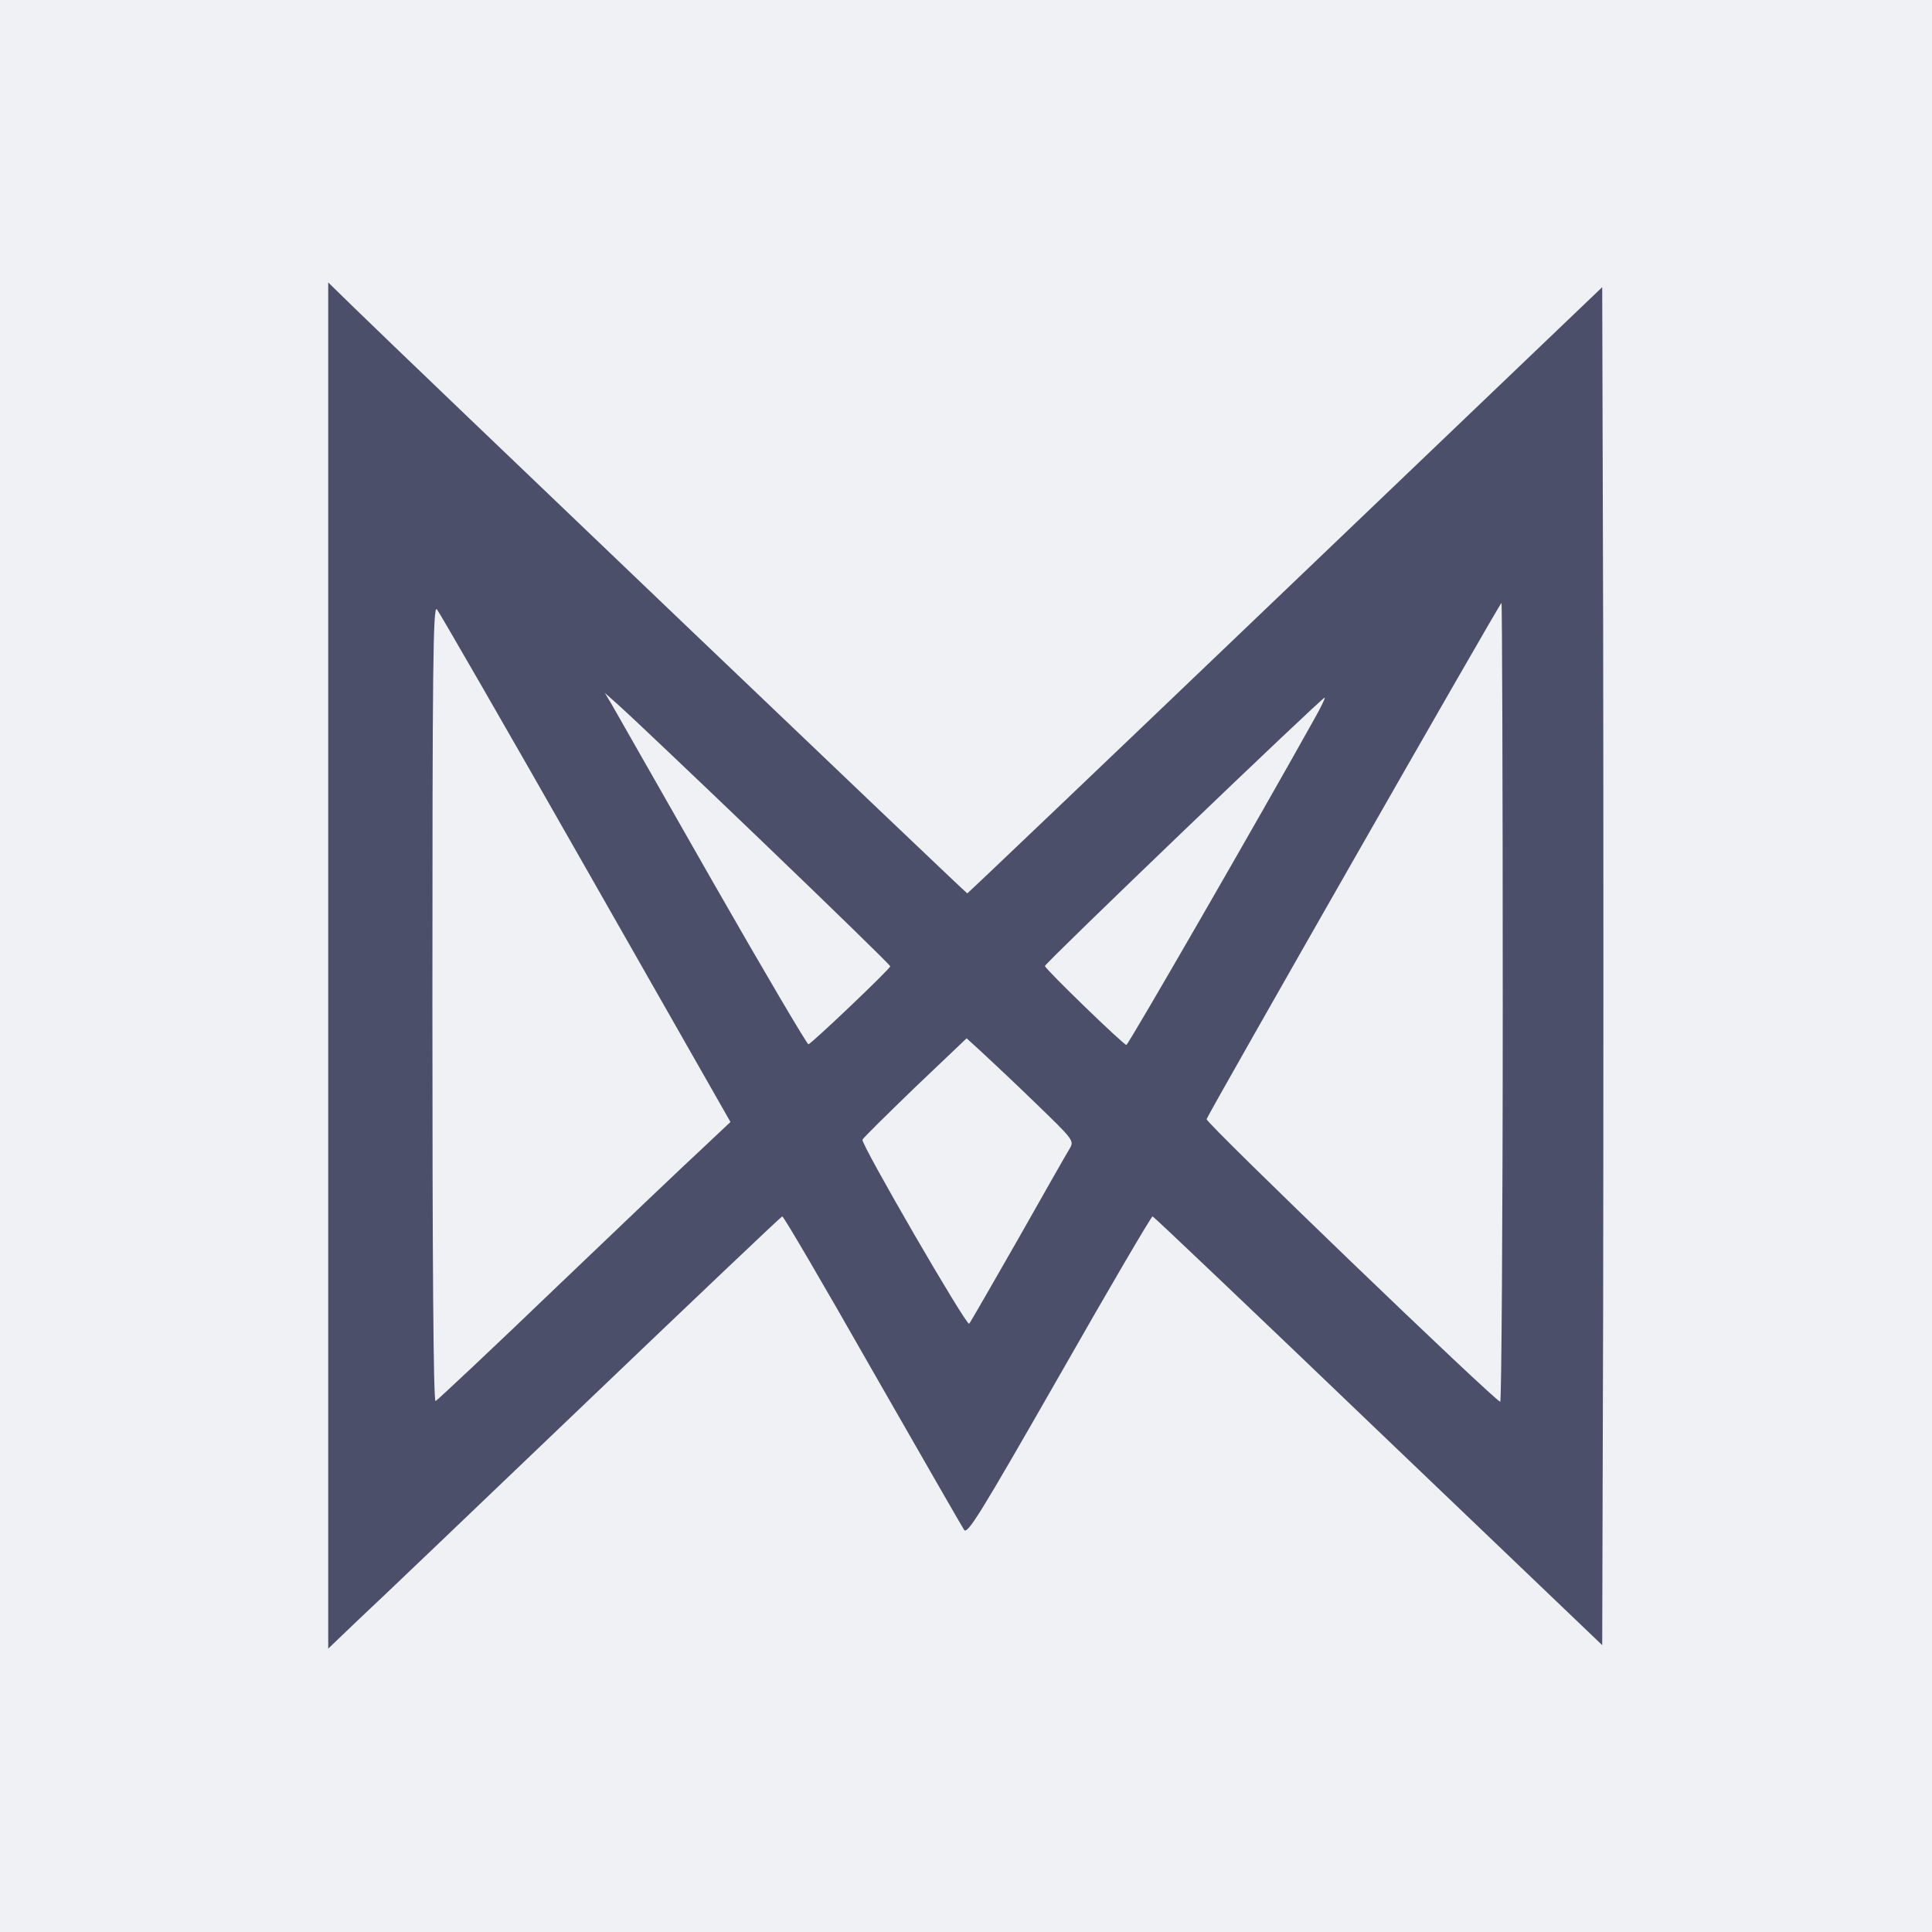
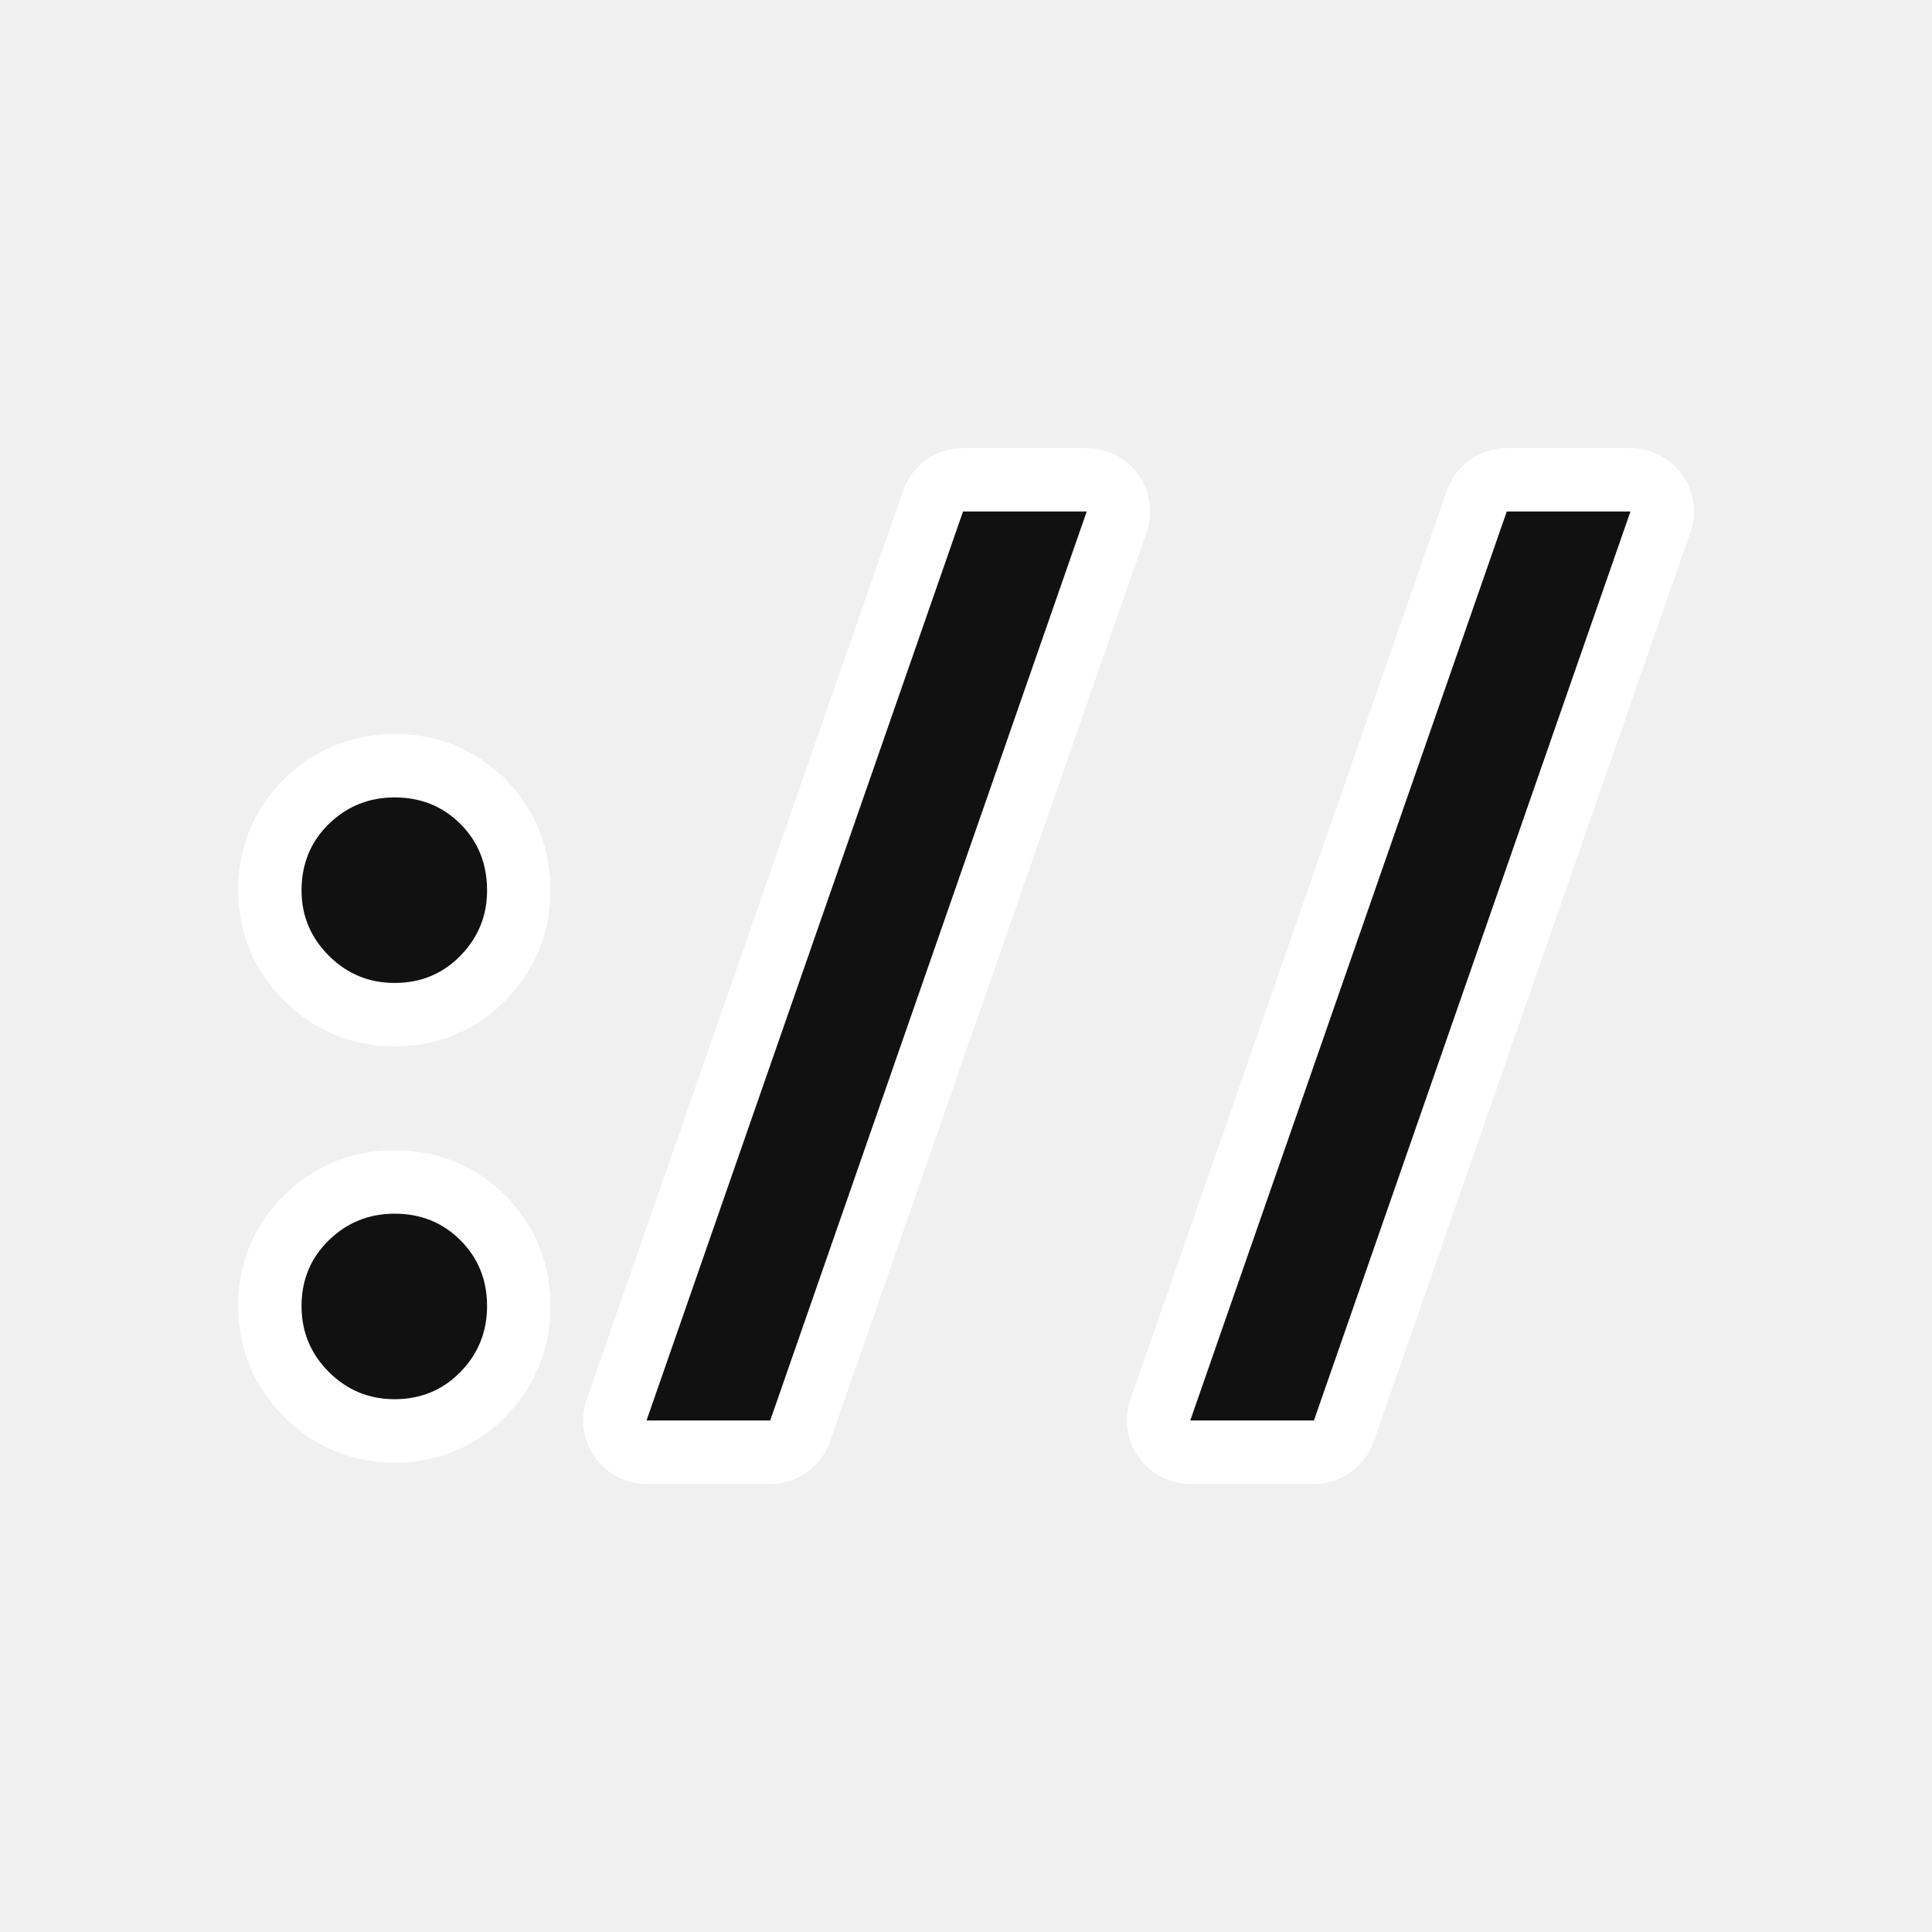
- <svg xmlns="http://www.w3.org/2000/svg" viewBox="0 0 100 100" role="img" aria-label="milon.im">
-   <rect width="100" height="100" fill="#eff1f5" />
-   <g transform="translate(8,92) scale(0.01634241,-0.01634241)" fill="#4c4f69" stroke="none">
-     <path d="M550 2571 l0 -2163 93 89 c52 48 374 356 716 683 342 327 625 596 629 597 4 1 132 -218 285 -487 154 -269 285 -497 291 -506 11 -15 52 52 302 489 159 279 292 506 295 504 4 -1 326 -307 715 -680 l709 -678 3 1076 c1 591 1 1559 0 2150 l-3 1075 -1004 -960 c-552 -528 -1005 -960 -1007 -960 -4 0 -1790 1706 -1941 1854 l-83 81 0 -2164z m3720 -116 c0 -696 -4 -1265 -8 -1265 -15 0 -933 883 -930 895 4 15 929 1635 934 1635 2 0 4 -569 4 -1265z m-2904 425 l458 -804 -86 -81 c-48 -44 -256 -242 -463 -440 -206 -198 -380 -361 -385 -363 -7 -2 -10 453 -10 1259 0 1070 2 1261 14 1249 7 -8 220 -377 472 -820z m557 86 c224 -215 407 -393 407 -397 0 -8 -246 -242 -259 -247 -4 -1 -142 233 -306 520 -164 288 -307 539 -318 558 l-21 35 45 -40 c25 -22 229 -215 452 -429z m1750 386 c-163 -293 -589 -1032 -595 -1032 -9 0 -258 241 -258 250 0 9 877 850 886 850 3 0 -12 -31 -33 -68z m-884 -1215 c123 -119 124 -120 109 -146 -9 -14 -82 -143 -163 -286 -82 -143 -151 -264 -155 -268 -8 -9 -343 569 -338 583 2 5 77 79 166 165 l164 156 46 -42 c26 -24 103 -96 171 -162z" />
+ <svg xmlns="http://www.w3.org/2000/svg" viewBox="0 0 32 32" role="img" aria-label="://">
+   <g transform="translate(3.783 23.021) scale(1.10138)">
+     <g fill="none" stroke="#ffffff" stroke-width="1.907" stroke-linejoin="round" stroke-linecap="round">
+       <path d="M2.5 0.14L2.5 0.14Q1.92 0.14 1.51 -0.27Q1.1 -0.68 1.1 -1.26L1.1 -1.26Q1.1 -1.85 1.51 -2.25Q1.92 -2.65 2.5 -2.65L2.5 -2.65Q3.09 -2.65 3.49 -2.25Q3.89 -1.85 3.89 -1.26L3.89 -1.26Q3.89 -0.68 3.49 -0.27Q3.09 0.14 2.5 0.14ZM2.5 -6.12L2.5 -6.12Q1.92 -6.12 1.51 -6.53Q1.1 -6.94 1.1 -7.51L1.1 -7.51Q1.1 -8.11 1.51 -8.51Q1.92 -8.91 2.5 -8.91L2.5 -8.91Q3.09 -8.91 3.49 -8.51Q3.89 -8.11 3.89 -7.51L3.89 -7.51Q3.89 -6.94 3.49 -6.53Q3.09 -6.12 2.5 -6.12Z" />
+       <path d="M0.27 0.46L5.03 -13.21L6.89 -13.21L2.13 0.46L0.27 0.46Z" transform="translate(6.018 0)" />
+       <path d="M0.27 0.46L5.03 -13.21L6.89 -13.21L2.13 0.46L0.27 0.46Z" transform="translate(14.195 0)" />
+     </g>
+     <g fill="#111111">
+       <path d="M2.5 0.14L2.5 0.14Q1.92 0.14 1.51 -0.27Q1.1 -0.68 1.1 -1.26L1.1 -1.26Q1.1 -1.85 1.51 -2.25Q1.92 -2.65 2.5 -2.65L2.5 -2.65Q3.09 -2.65 3.49 -2.25Q3.89 -1.85 3.89 -1.26L3.89 -1.26Q3.89 -0.68 3.49 -0.27Q3.09 0.14 2.5 0.14ZM2.5 -6.12L2.5 -6.12Q1.92 -6.12 1.51 -6.53Q1.1 -6.94 1.1 -7.51L1.1 -7.51Q1.1 -8.11 1.51 -8.51Q1.92 -8.91 2.5 -8.91L2.5 -8.91Q3.09 -8.91 3.49 -8.51Q3.89 -8.11 3.89 -7.51L3.89 -7.51Q3.89 -6.94 3.49 -6.53Q3.09 -6.12 2.5 -6.12Z" />
+       <path d="M0.27 0.46L5.03 -13.21L6.89 -13.21L2.13 0.46L0.27 0.46Z" transform="translate(6.018 0)" />
+       <path d="M0.27 0.46L5.03 -13.21L6.89 -13.21L2.13 0.46L0.27 0.46Z" transform="translate(14.195 0)" />
+     </g>
  </g>
</svg>
